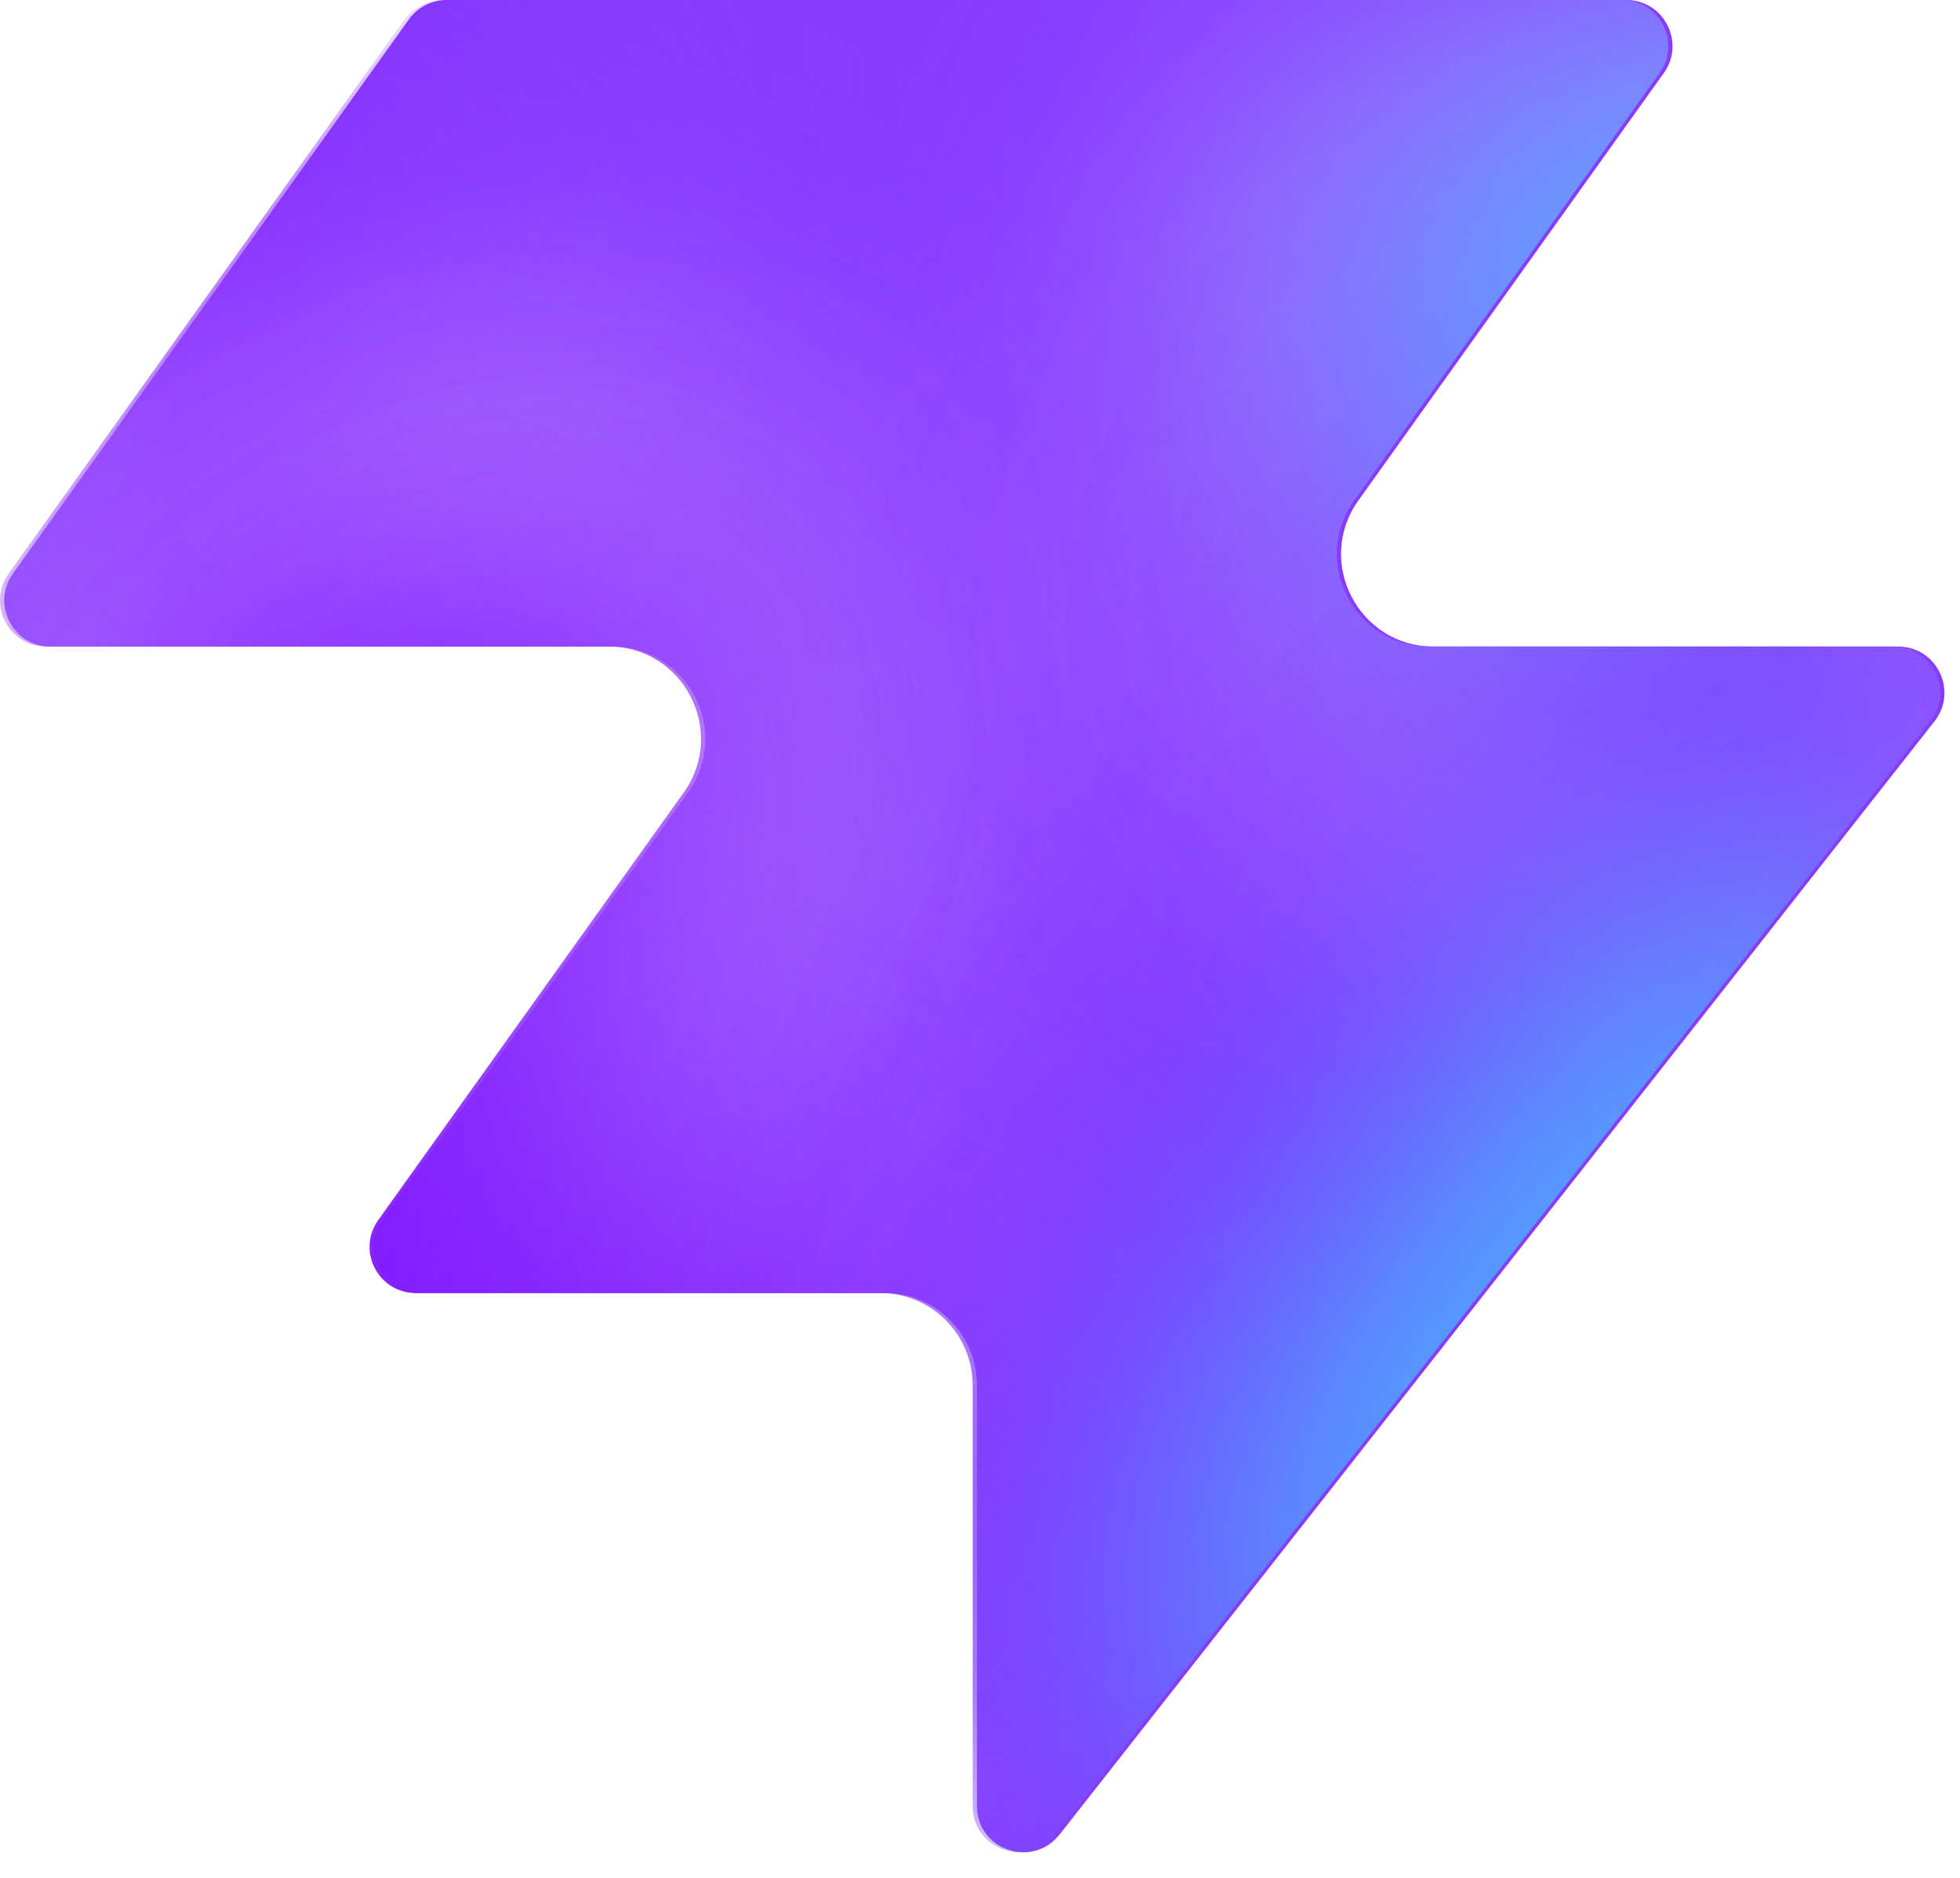
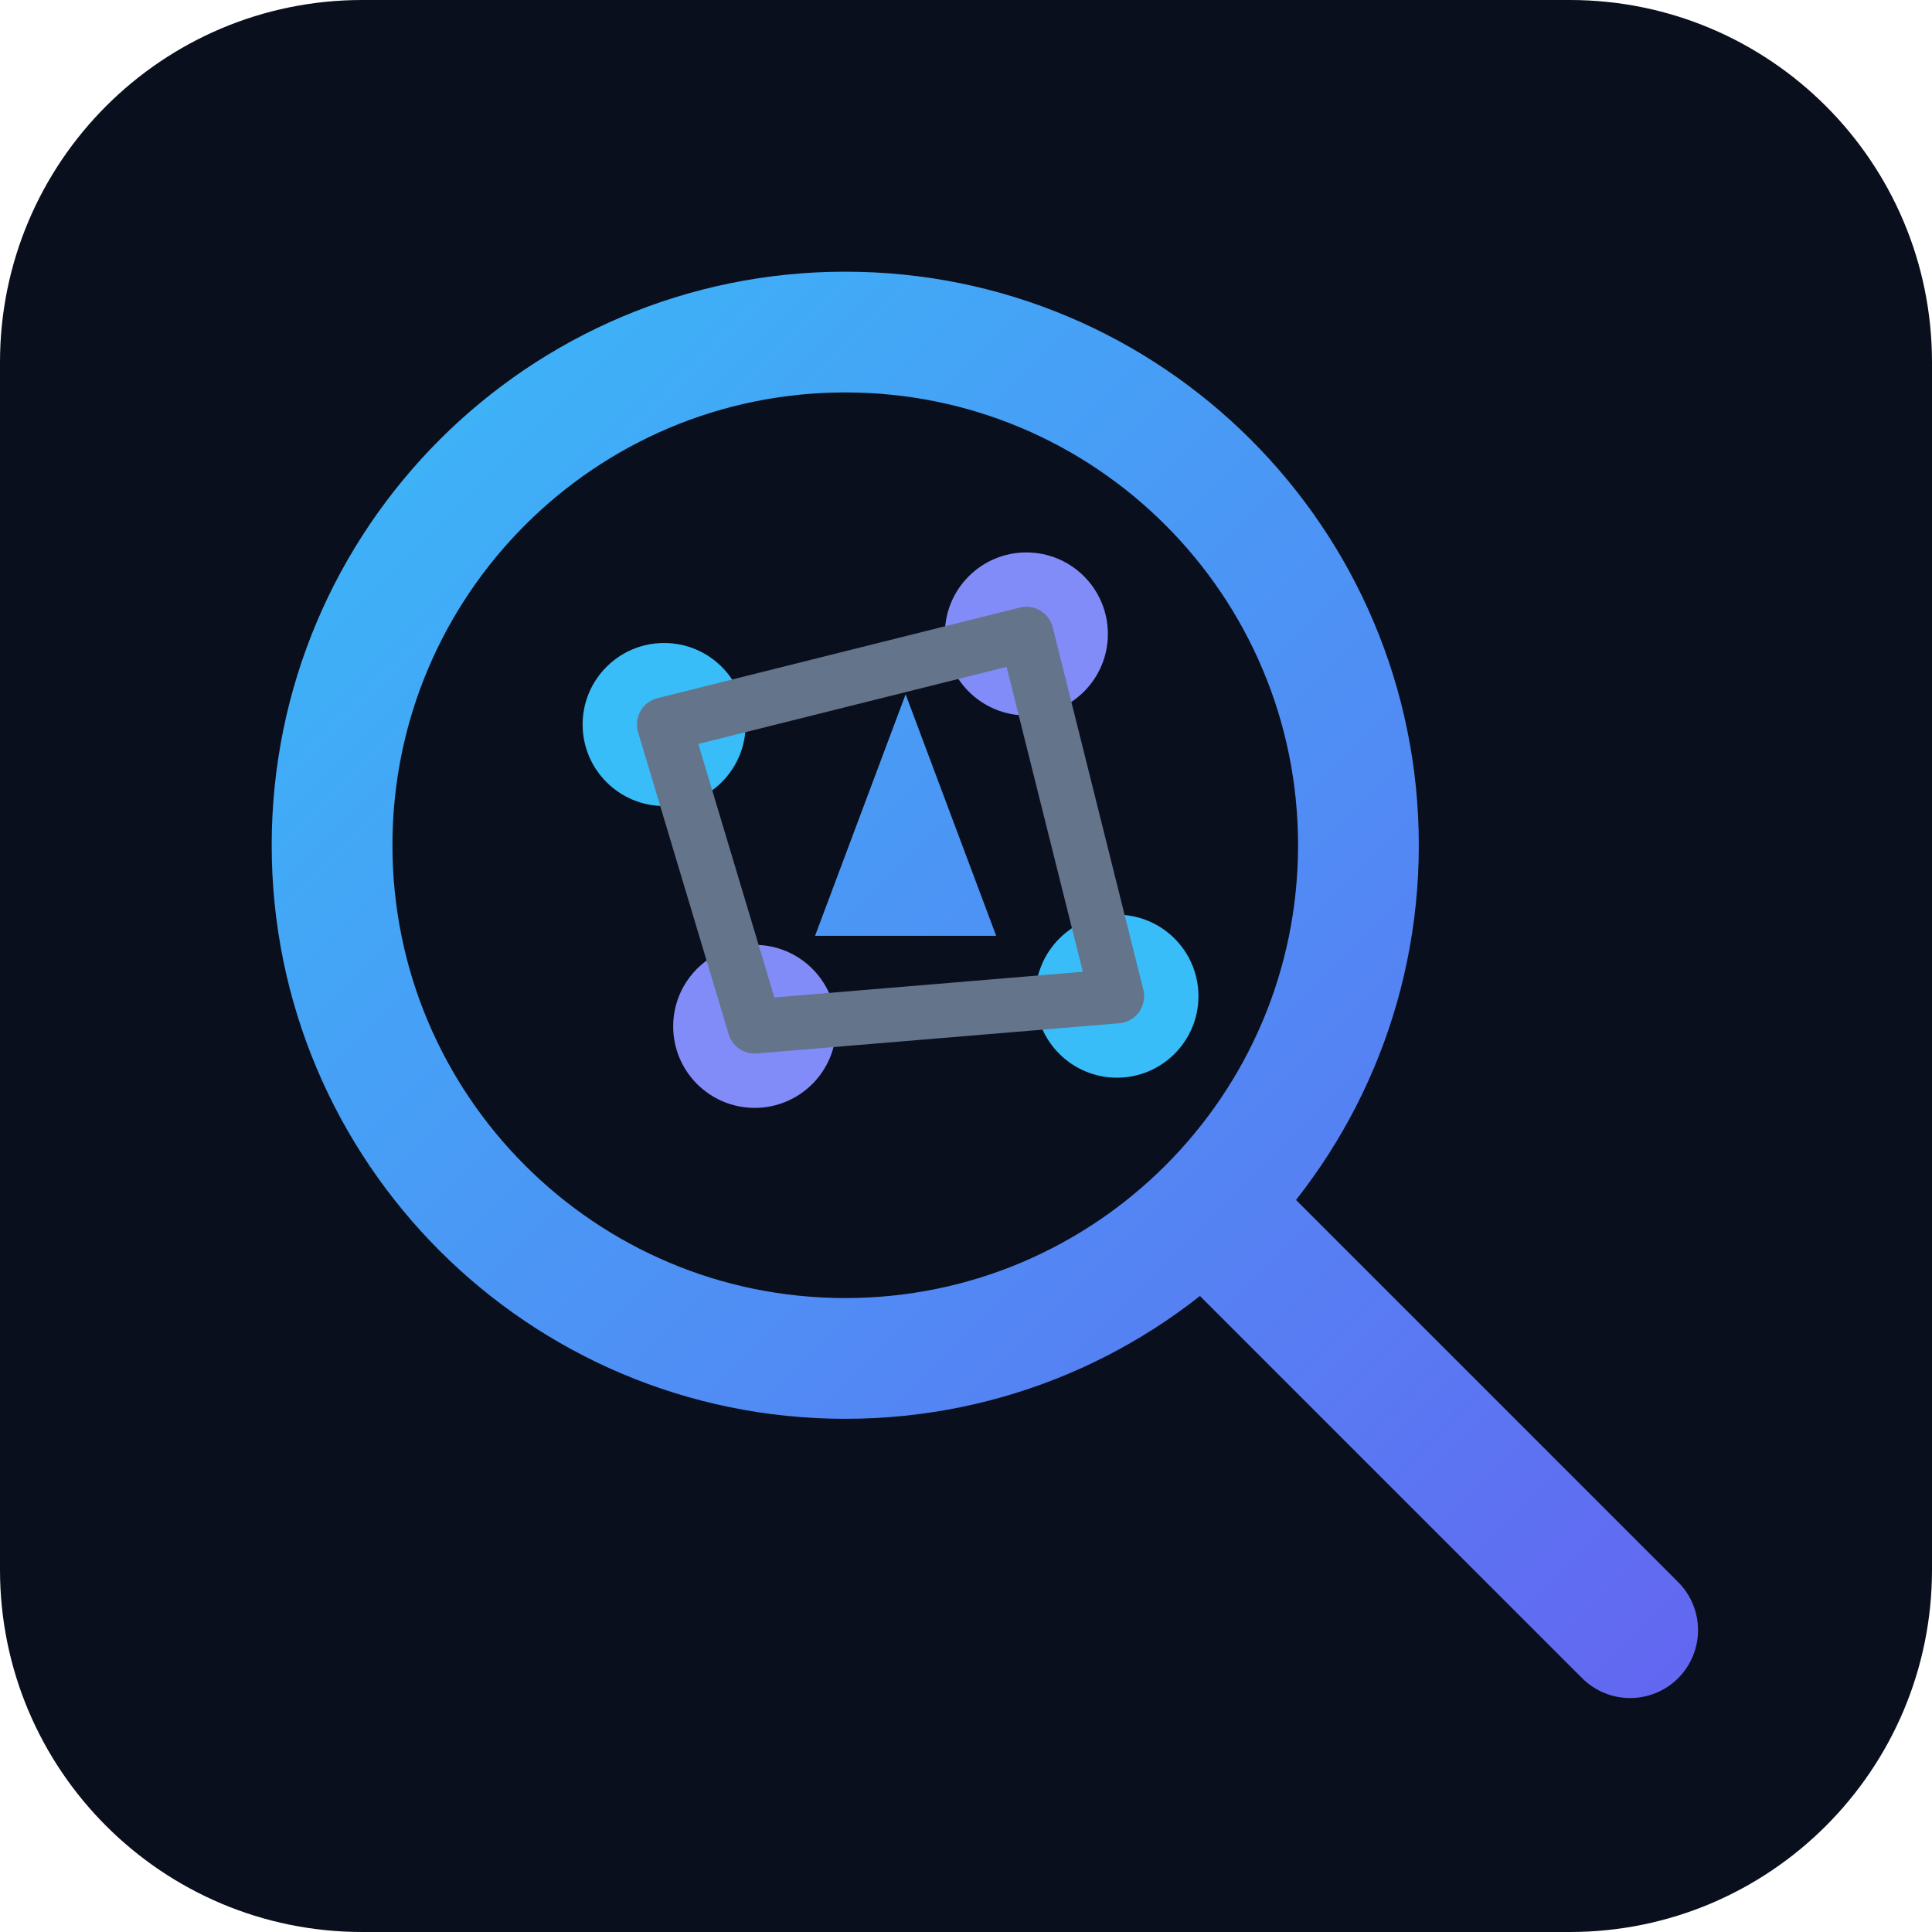
- <svg xmlns="http://www.w3.org/2000/svg" width="48" height="46" fill="none" viewBox="0 0 48 46">
-   <path fill="#863bff" d="M25.946 44.938c-.664.845-2.021.375-2.021-.698V33.937a2.26 2.26 0 0 0-2.262-2.262H10.287c-.92 0-1.456-1.04-.92-1.788l7.48-10.471c1.07-1.497 0-3.578-1.842-3.578H1.237c-.92 0-1.456-1.04-.92-1.788L10.013.474c.214-.297.556-.474.92-.474h28.894c.92 0 1.456 1.04.92 1.788l-7.48 10.471c-1.07 1.498 0 3.579 1.842 3.579h11.377c.943 0 1.473 1.088.89 1.83L25.947 44.94z" style="fill:#863bff;fill:color(display-p3 .525 .23 1);fill-opacity:1" />
-   <mask id="a" width="48" height="46" x="0" y="0" maskUnits="userSpaceOnUse" style="mask-type:alpha">
-     <path fill="#000" d="M25.842 44.938c-.664.844-2.021.375-2.021-.698V33.937a2.26 2.26 0 0 0-2.262-2.262H10.183c-.92 0-1.456-1.04-.92-1.788l7.48-10.471c1.07-1.498 0-3.579-1.842-3.579H1.133c-.92 0-1.456-1.04-.92-1.787L9.91.473c.214-.297.556-.474.92-.474h28.894c.92 0 1.456 1.04.92 1.788l-7.48 10.471c-1.07 1.498 0 3.578 1.842 3.578h11.377c.943 0 1.473 1.088.89 1.832L25.843 44.94z" style="fill:#000;fill-opacity:1" />
-   </mask>
-   <g mask="url(#a)">
-     <g filter="url(#b)">
-       <ellipse cx="5.508" cy="14.704" fill="#ede6ff" rx="5.508" ry="14.704" style="fill:#ede6ff;fill:color(display-p3 .927 .903 1);fill-opacity:1" transform="matrix(.00324 1 1 -.00324 -4.47 31.516)" />
-     </g>
-     <g filter="url(#c)">
-       <ellipse cx="10.399" cy="29.851" fill="#ede6ff" rx="10.399" ry="29.851" style="fill:#ede6ff;fill:color(display-p3 .927 .903 1);fill-opacity:1" transform="matrix(.00324 1 1 -.00324 -39.328 7.883)" />
-     </g>
-     <g filter="url(#d)">
-       <ellipse cx="5.508" cy="30.487" fill="#7e14ff" rx="5.508" ry="30.487" style="fill:#7e14ff;fill:color(display-p3 .492 .077 1);fill-opacity:1" transform="rotate(89.814 -25.913 -14.639)scale(1 -1)" />
-     </g>
-     <g filter="url(#e)">
-       <ellipse cx="5.508" cy="30.599" fill="#7e14ff" rx="5.508" ry="30.599" style="fill:#7e14ff;fill:color(display-p3 .492 .077 1);fill-opacity:1" transform="rotate(89.814 -32.644 -3.334)scale(1 -1)" />
-     </g>
-     <g filter="url(#f)">
-       <ellipse cx="5.508" cy="30.599" fill="#7e14ff" rx="5.508" ry="30.599" style="fill:#7e14ff;fill:color(display-p3 .492 .077 1);fill-opacity:1" transform="matrix(.00324 1 1 -.00324 -34.34 30.47)" />
-     </g>
-     <g filter="url(#g)">
-       <ellipse cx="14.072" cy="22.078" fill="#ede6ff" rx="14.072" ry="22.078" style="fill:#ede6ff;fill:color(display-p3 .927 .903 1);fill-opacity:1" transform="rotate(93.35 24.506 48.493)scale(-1 1)" />
-     </g>
-     <g filter="url(#h)">
-       <ellipse cx="3.47" cy="21.501" fill="#7e14ff" rx="3.47" ry="21.501" style="fill:#7e14ff;fill:color(display-p3 .492 .077 1);fill-opacity:1" transform="rotate(89.009 28.708 47.59)scale(-1 1)" />
-     </g>
-     <g filter="url(#i)">
-       <ellipse cx="3.47" cy="21.501" fill="#7e14ff" rx="3.47" ry="21.501" style="fill:#7e14ff;fill:color(display-p3 .492 .077 1);fill-opacity:1" transform="rotate(89.009 28.708 47.59)scale(-1 1)" />
-     </g>
-     <g filter="url(#j)">
-       <ellipse cx=".387" cy="8.972" fill="#7e14ff" rx="4.407" ry="29.108" style="fill:#7e14ff;fill:color(display-p3 .492 .077 1);fill-opacity:1" transform="rotate(39.51 .387 8.972)" />
-     </g>
-     <g filter="url(#k)">
-       <ellipse cx="47.523" cy="-6.092" fill="#7e14ff" rx="4.407" ry="29.108" style="fill:#7e14ff;fill:color(display-p3 .492 .077 1);fill-opacity:1" transform="rotate(37.892 47.523 -6.092)" />
-     </g>
-     <g filter="url(#l)">
-       <ellipse cx="41.412" cy="6.333" fill="#47bfff" rx="5.971" ry="9.665" style="fill:#47bfff;fill:color(display-p3 .28 .748 1);fill-opacity:1" transform="rotate(37.892 41.412 6.333)" />
-     </g>
-     <g filter="url(#m)">
-       <ellipse cx="-1.879" cy="38.332" fill="#7e14ff" rx="4.407" ry="29.108" style="fill:#7e14ff;fill:color(display-p3 .492 .077 1);fill-opacity:1" transform="rotate(37.892 -1.88 38.332)" />
-     </g>
-     <g filter="url(#n)">
-       <ellipse cx="-1.879" cy="38.332" fill="#7e14ff" rx="4.407" ry="29.108" style="fill:#7e14ff;fill:color(display-p3 .492 .077 1);fill-opacity:1" transform="rotate(37.892 -1.88 38.332)" />
-     </g>
-     <g filter="url(#o)">
-       <ellipse cx="35.651" cy="29.907" fill="#7e14ff" rx="4.407" ry="29.108" style="fill:#7e14ff;fill:color(display-p3 .492 .077 1);fill-opacity:1" transform="rotate(37.892 35.651 29.907)" />
-     </g>
-     <g filter="url(#p)">
-       <ellipse cx="38.418" cy="32.4" fill="#47bfff" rx="5.971" ry="15.297" style="fill:#47bfff;fill:color(display-p3 .28 .748 1);fill-opacity:1" transform="rotate(37.892 38.418 32.4)" />
-     </g>
-   </g>
+ <svg xmlns="http://www.w3.org/2000/svg" viewBox="0 0 32 32" fill="none" role="img" aria-label="Arclens">
  <defs>
-     <filter id="b" width="60.045" height="41.654" x="-19.77" y="16.149" color-interpolation-filters="sRGB" filterUnits="userSpaceOnUse">
-       <feFlood flood-opacity="0" result="BackgroundImageFix" />
-       <feBlend in="SourceGraphic" in2="BackgroundImageFix" result="shape" />
-       <feGaussianBlur result="effect1_foregroundBlur_2002_17158" stdDeviation="7.659" />
-     </filter>
-     <filter id="c" width="90.34" height="51.437" x="-54.613" y="-7.533" color-interpolation-filters="sRGB" filterUnits="userSpaceOnUse">
-       <feFlood flood-opacity="0" result="BackgroundImageFix" />
-       <feBlend in="SourceGraphic" in2="BackgroundImageFix" result="shape" />
-       <feGaussianBlur result="effect1_foregroundBlur_2002_17158" stdDeviation="7.659" />
-     </filter>
-     <filter id="d" width="79.355" height="29.4" x="-49.64" y="2.03" color-interpolation-filters="sRGB" filterUnits="userSpaceOnUse">
-       <feFlood flood-opacity="0" result="BackgroundImageFix" />
-       <feBlend in="SourceGraphic" in2="BackgroundImageFix" result="shape" />
-       <feGaussianBlur result="effect1_foregroundBlur_2002_17158" stdDeviation="4.596" />
-     </filter>
-     <filter id="e" width="79.579" height="29.4" x="-45.045" y="20.029" color-interpolation-filters="sRGB" filterUnits="userSpaceOnUse">
-       <feFlood flood-opacity="0" result="BackgroundImageFix" />
-       <feBlend in="SourceGraphic" in2="BackgroundImageFix" result="shape" />
-       <feGaussianBlur result="effect1_foregroundBlur_2002_17158" stdDeviation="4.596" />
-     </filter>
-     <filter id="f" width="79.579" height="29.4" x="-43.513" y="21.178" color-interpolation-filters="sRGB" filterUnits="userSpaceOnUse">
-       <feFlood flood-opacity="0" result="BackgroundImageFix" />
-       <feBlend in="SourceGraphic" in2="BackgroundImageFix" result="shape" />
-       <feGaussianBlur result="effect1_foregroundBlur_2002_17158" stdDeviation="4.596" />
-     </filter>
-     <filter id="g" width="74.749" height="58.852" x="15.756" y="-17.901" color-interpolation-filters="sRGB" filterUnits="userSpaceOnUse">
-       <feFlood flood-opacity="0" result="BackgroundImageFix" />
-       <feBlend in="SourceGraphic" in2="BackgroundImageFix" result="shape" />
-       <feGaussianBlur result="effect1_foregroundBlur_2002_17158" stdDeviation="7.659" />
-     </filter>
-     <filter id="h" width="61.377" height="25.362" x="23.548" y="2.284" color-interpolation-filters="sRGB" filterUnits="userSpaceOnUse">
-       <feFlood flood-opacity="0" result="BackgroundImageFix" />
-       <feBlend in="SourceGraphic" in2="BackgroundImageFix" result="shape" />
-       <feGaussianBlur result="effect1_foregroundBlur_2002_17158" stdDeviation="4.596" />
-     </filter>
-     <filter id="i" width="61.377" height="25.362" x="23.548" y="2.284" color-interpolation-filters="sRGB" filterUnits="userSpaceOnUse">
-       <feFlood flood-opacity="0" result="BackgroundImageFix" />
-       <feBlend in="SourceGraphic" in2="BackgroundImageFix" result="shape" />
-       <feGaussianBlur result="effect1_foregroundBlur_2002_17158" stdDeviation="4.596" />
-     </filter>
-     <filter id="j" width="56.045" height="63.649" x="-27.636" y="-22.853" color-interpolation-filters="sRGB" filterUnits="userSpaceOnUse">
-       <feFlood flood-opacity="0" result="BackgroundImageFix" />
-       <feBlend in="SourceGraphic" in2="BackgroundImageFix" result="shape" />
-       <feGaussianBlur result="effect1_foregroundBlur_2002_17158" stdDeviation="4.596" />
-     </filter>
-     <filter id="k" width="54.814" height="64.646" x="20.116" y="-38.415" color-interpolation-filters="sRGB" filterUnits="userSpaceOnUse">
-       <feFlood flood-opacity="0" result="BackgroundImageFix" />
-       <feBlend in="SourceGraphic" in2="BackgroundImageFix" result="shape" />
-       <feGaussianBlur result="effect1_foregroundBlur_2002_17158" stdDeviation="4.596" />
-     </filter>
-     <filter id="l" width="33.541" height="35.313" x="24.641" y="-11.323" color-interpolation-filters="sRGB" filterUnits="userSpaceOnUse">
-       <feFlood flood-opacity="0" result="BackgroundImageFix" />
-       <feBlend in="SourceGraphic" in2="BackgroundImageFix" result="shape" />
-       <feGaussianBlur result="effect1_foregroundBlur_2002_17158" stdDeviation="4.596" />
-     </filter>
-     <filter id="m" width="54.814" height="64.646" x="-29.286" y="6.009" color-interpolation-filters="sRGB" filterUnits="userSpaceOnUse">
-       <feFlood flood-opacity="0" result="BackgroundImageFix" />
-       <feBlend in="SourceGraphic" in2="BackgroundImageFix" result="shape" />
-       <feGaussianBlur result="effect1_foregroundBlur_2002_17158" stdDeviation="4.596" />
-     </filter>
-     <filter id="n" width="54.814" height="64.646" x="-29.286" y="6.009" color-interpolation-filters="sRGB" filterUnits="userSpaceOnUse">
-       <feFlood flood-opacity="0" result="BackgroundImageFix" />
-       <feBlend in="SourceGraphic" in2="BackgroundImageFix" result="shape" />
-       <feGaussianBlur result="effect1_foregroundBlur_2002_17158" stdDeviation="4.596" />
-     </filter>
-     <filter id="o" width="54.814" height="64.646" x="8.244" y="-2.416" color-interpolation-filters="sRGB" filterUnits="userSpaceOnUse">
-       <feFlood flood-opacity="0" result="BackgroundImageFix" />
-       <feBlend in="SourceGraphic" in2="BackgroundImageFix" result="shape" />
-       <feGaussianBlur result="effect1_foregroundBlur_2002_17158" stdDeviation="4.596" />
-     </filter>
-     <filter id="p" width="39.409" height="43.623" x="18.713" y="10.588" color-interpolation-filters="sRGB" filterUnits="userSpaceOnUse">
-       <feFlood flood-opacity="0" result="BackgroundImageFix" />
-       <feBlend in="SourceGraphic" in2="BackgroundImageFix" result="shape" />
-       <feGaussianBlur result="effect1_foregroundBlur_2002_17158" stdDeviation="4.596" />
-     </filter>
+     <linearGradient id="g" x1="4" y1="4" x2="28" y2="28" gradientUnits="userSpaceOnUse">
+       <stop stop-color="#38bdf8" />
+       <stop offset="1" stop-color="#6366f1" />
+     </linearGradient>
  </defs>
+   <rect width="32" height="32" rx="6" fill="#0a0f1e" />
+   <circle cx="14" cy="14" r="8.5" stroke="url(#g)" stroke-width="2" />
+   <path d="M20.5 20.5 L27 27" stroke="url(#g)" stroke-width="2.25" stroke-linecap="round" />
+   <circle cx="11" cy="12" r="1.35" fill="#38bdf8" />
+   <circle cx="17" cy="10.5" r="1.35" fill="#818cf8" />
+   <circle cx="18.5" cy="16.5" r="1.35" fill="#38bdf8" />
+   <circle cx="12.5" cy="17" r="1.35" fill="#818cf8" />
+   <path d="M11 12 L17 10.5 M17 10.5 L18.5 16.5 M18.5 16.5 L12.5 17 M12.5 17 L11 12" stroke="#64748b" stroke-width="0.9" stroke-linecap="round" />
+   <path d="M13.5 15.5 L15 11.5 L16.5 15.5 Z" fill="url(#g)" />
</svg>
